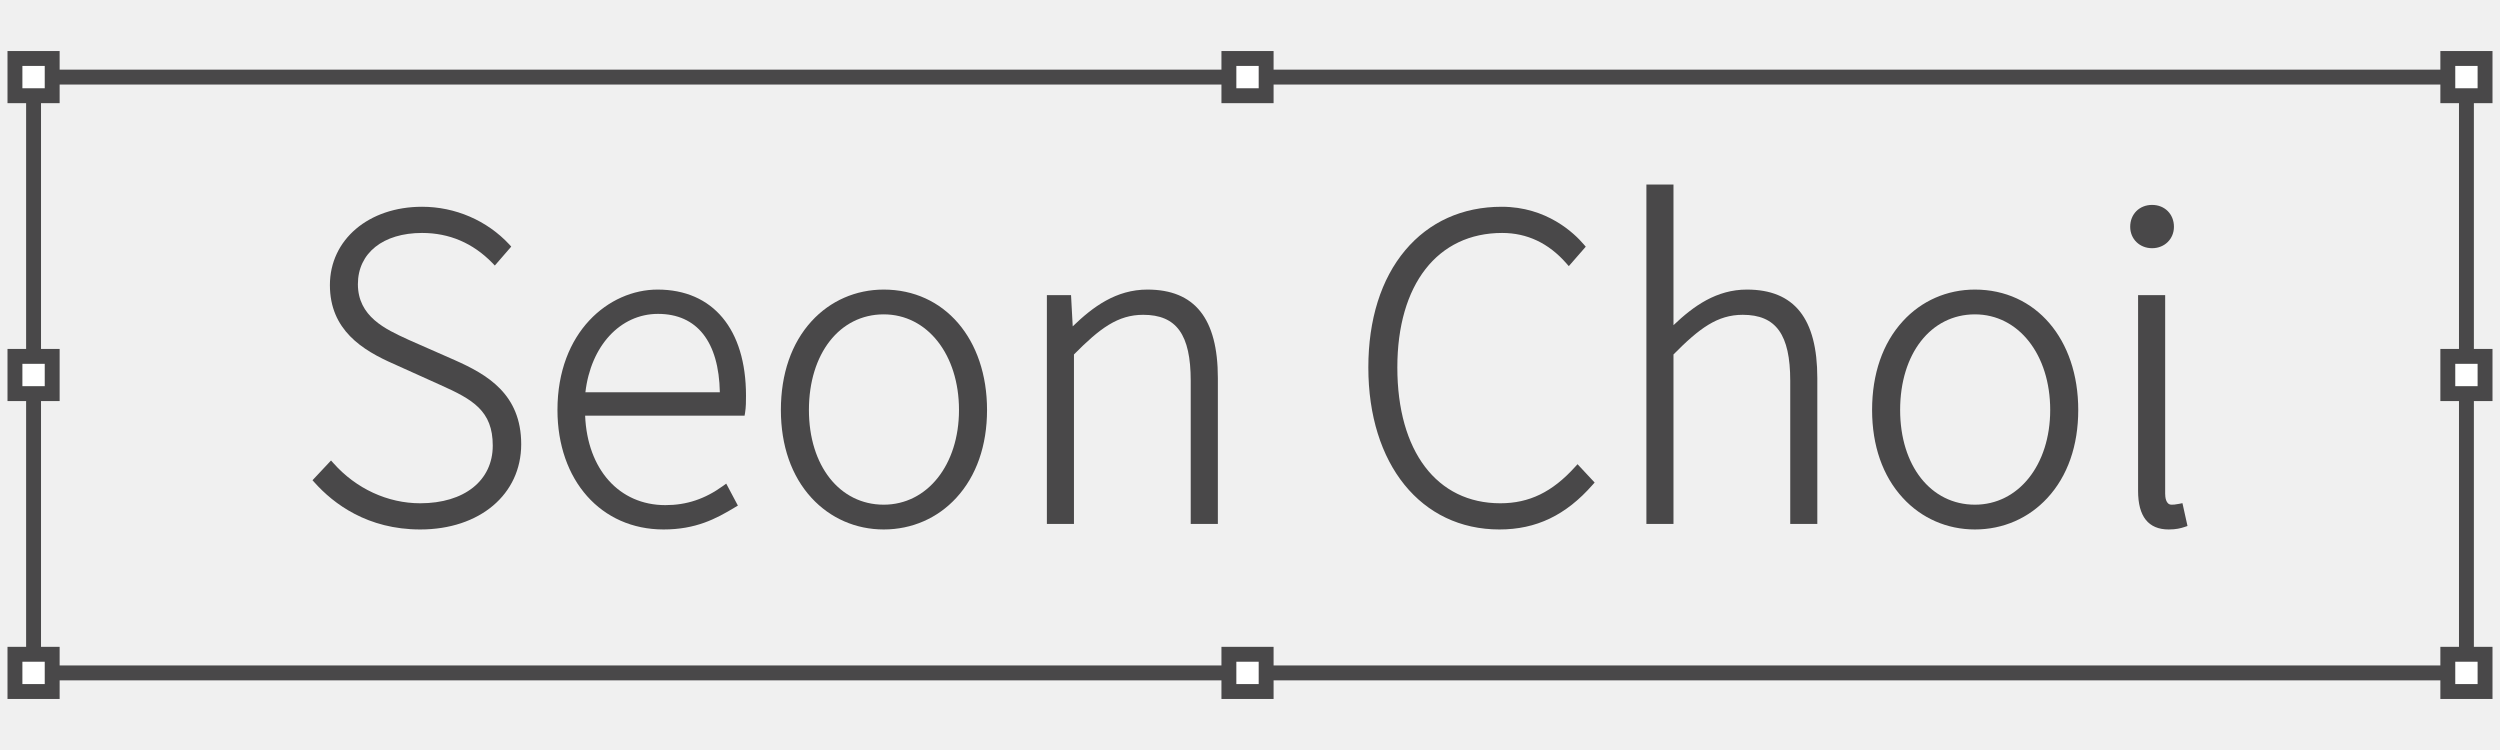
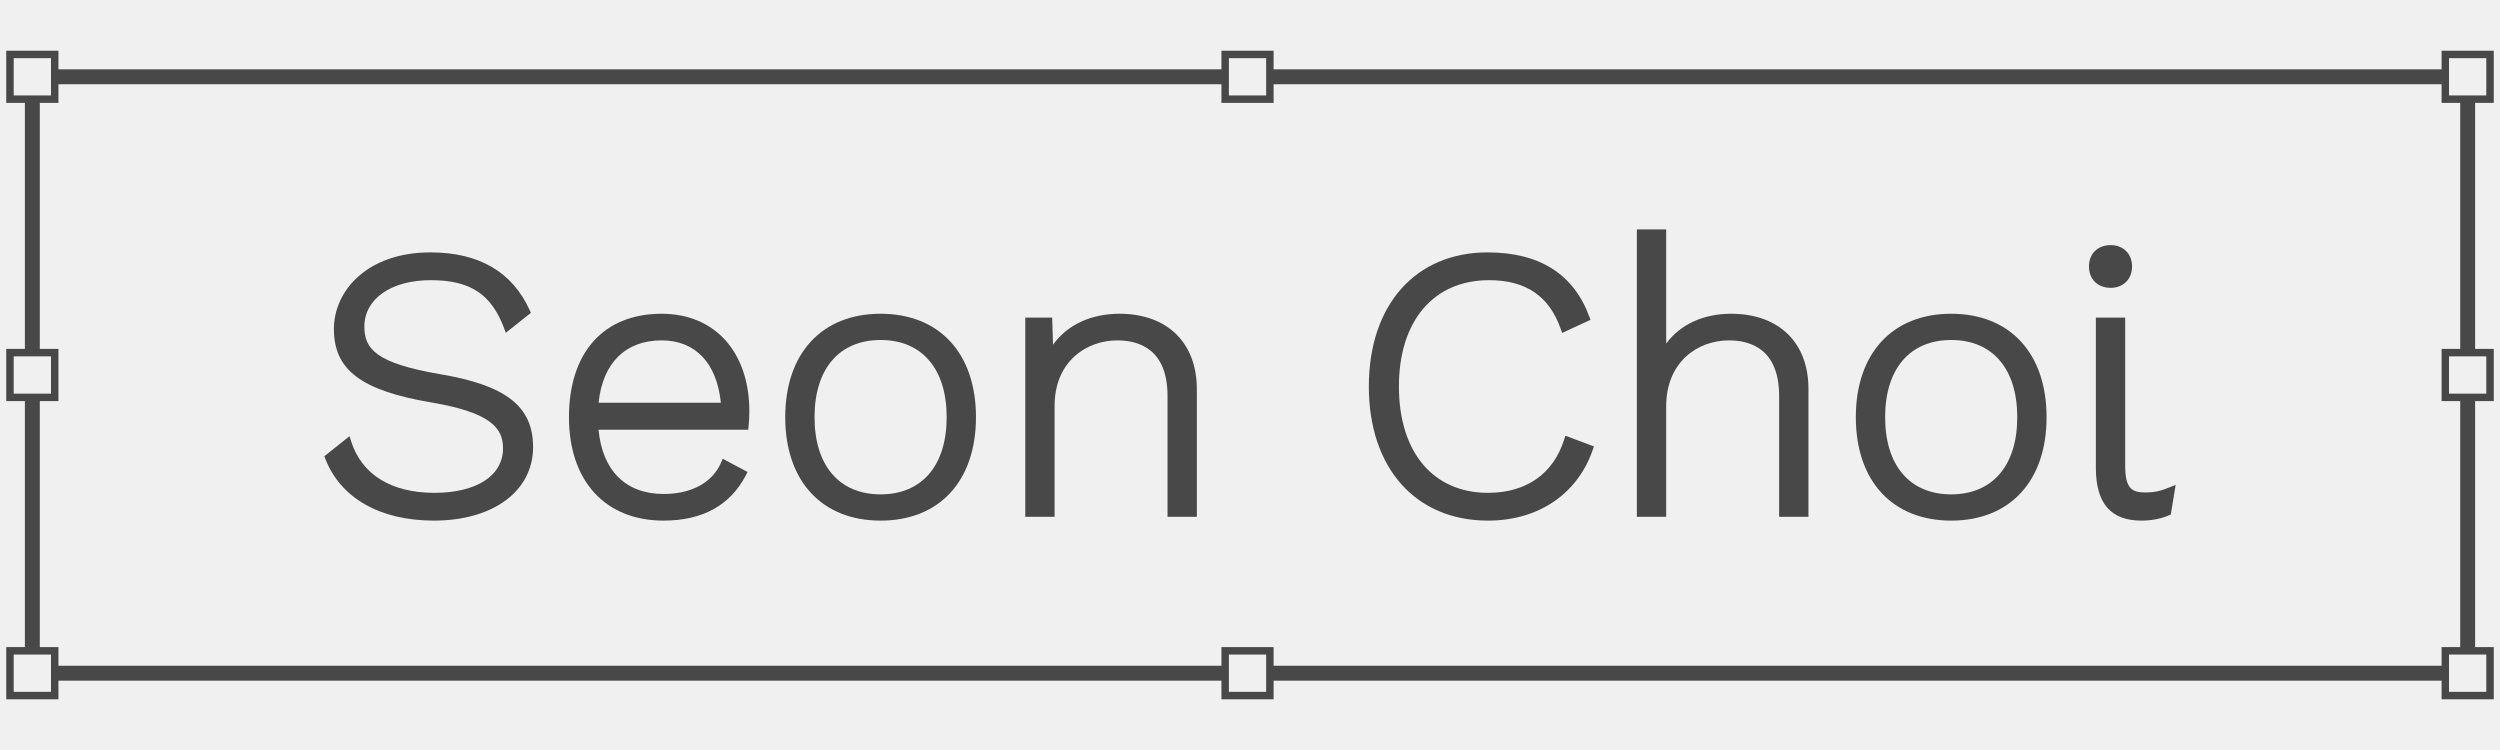
<svg xmlns="http://www.w3.org/2000/svg" version="1.1" id="Layer_1" x="0px" y="0px" width="1000px" height="300px" viewBox="0 0 1000 300" enable-background="new 0 0 1000 300" xml:space="preserve">
  <text transform="matrix(1 0 0 1 65.4541 -586.771)" fill="#494849" font-family="'SourceSansPro-Regular'" font-size="205.851">Seon Choi</text>
-   <text transform="matrix(1 0 0 1 50.8389 -184.771)" fill="#494849" stroke="#494849" stroke-width="3" stroke-miterlimit="10" font-family="'SourceSansPro-Light'" font-size="205.851">Seon Choil</text>
+   <text transform="matrix(1 0 0 1 107.7295 -197.5537)" fill="#494849" stroke="#494849" stroke-width="3" stroke-miterlimit="10" font-family="'WorkSans-Light'" font-size="154.308">Seon Choil</text>
  <text transform="matrix(1 0 0 1 215.7227 -878.771)" fill="#494849" font-family="'SourceSansPro-Light'" font-size="205.851">Clients</text>
  <g>
    <rect x="10" y="-370.293" fill="none" stroke="#494849" stroke-width="6" stroke-miterlimit="10" width="980" height="240" />
    <rect x="491.5" y="-377.793" fill="#FFFFFF" stroke="#494849" stroke-width="6" stroke-miterlimit="10" width="15" height="15" />
    <rect x="491.5" y="-137.794" fill="#FFFFFF" stroke="#494849" stroke-width="6" stroke-miterlimit="10" width="15" height="15.002" />
    <rect x="982.5" y="-377.793" fill="#FFFFFF" stroke="#494849" stroke-width="6" stroke-miterlimit="10" width="15" height="15" />
    <rect x="982.5" y="-137.794" fill="#FFFFFF" stroke="#494849" stroke-width="6" stroke-miterlimit="10" width="15" height="15.002" />
    <rect x="2.5" y="-377.793" fill="#FFFFFF" stroke="#494849" stroke-width="6" stroke-miterlimit="10" width="15" height="15" />
    <rect x="2.5" y="-137.794" fill="#FFFFFF" stroke="#494849" stroke-width="6" stroke-miterlimit="10" width="15" height="15.002" />
    <rect x="2.5" y="-257.794" fill="#FFFFFF" stroke="#494849" stroke-width="6" stroke-miterlimit="10" width="15" height="15.002" />
    <rect x="982.5" y="-257.794" fill="#FFFFFF" stroke="#494849" stroke-width="6" stroke-miterlimit="10" width="15" height="15.002" />
+   </g>
+   <g>
+     <path fill="#494849" d="M175.646,149.605c-25.135-4.352-29.899-10.012-29.899-18.932c0-11.129,10.682-18.604,26.581-18.604   c15.68,0,24.168,5.54,29.276,19.126l0.727,1.919l10.024-7.981l-0.478-1.06c-6.959-15.338-20.316-23.115-39.704-23.115   c-25.349,0-38.615,15.41-38.615,30.635c0,16.396,10.929,24.635,38.976,29.386c23.796,4.047,28.672,10.249,28.672,18.315   c0,11.004-10.536,17.838-27.501,17.838c-17.205,0-29.013-7.313-33.247-20.591l-0.654-2.062l-10.066,8.013l0.396,1.021   c6.058,15.714,21.879,24.729,43.417,24.729c23.739,0,39.684-11.819,39.684-29.409C213.234,162.497,202.346,154.026,175.646,149.605   z" />
+     <path fill="#494849" d="M264.658,125.5c-23.216,0-37.072,15.465-37.072,41.372c0,25.519,14.501,41.372,37.844,41.372   c15.573,0,26.646-6.104,32.919-18.136l0.682-1.311l-9.948-5.29l-0.637,1.491c-3.427,8.002-11.82,12.594-23.016,12.594   c-15.097,0-24.503-9.341-26.007-25.701h59.873l0.135-1.345c0.208-2.111,0.311-4.067,0.311-5.975   C299.741,140.838,285.976,125.5,264.658,125.5z M264.658,136.151c13.504,0,22.071,9.063,23.686,24.935H239.44   C241.076,145.215,250.195,136.151,264.658,136.151z" />
+     <path fill="#494849" d="M352.239,125.5c-23.527,0-38.146,15.854-38.146,41.372c0,25.519,14.619,41.372,38.146,41.372   c23.533,0,38.151-15.854,38.151-41.372C390.391,141.354,375.772,125.5,352.239,125.5z M352.239,197.744   c-16.547,0-26.421-11.541-26.421-30.872c0-19.332,9.874-30.872,26.421-30.872s26.426,11.54,26.426,30.872   C378.665,186.203,368.786,197.744,352.239,197.744z" />
+     <path fill="#494849" d="M447.798,125.5c-11.474,0-20.894,4.455-26.591,12.397l-0.34-10.863h-10.759v79.676h11.726v-44.287   c0-18.051,12.979-26.271,25.044-26.271c9.188,0,20.135,3.865,20.135,22.283v48.275h11.726v-51.035   C478.738,137.062,466.881,125.5,447.798,125.5z" />
+     <path fill="#494849" d="M625.679,175.78c-4.352,13.768-15.172,21.353-30.484,21.353c-21.975,0-35.627-16.298-35.627-42.532   s13.83-42.53,36.09-42.53c14.7,0,24.071,6.396,28.652,19.555l0.546,1.553l11.327-5.26l-0.471-1.288   c-6.271-17.034-19.953-25.671-40.671-25.671c-28.859,0-47.508,21.055-47.508,53.642s18.71,53.644,47.661,53.644   c20.125,0,35.79-10.582,41.904-28.309l0.477-1.372l-11.425-4.282L625.679,175.78z" />
+     <path fill="#494849" d="M692.438,125.5c-11.121,0-20.311,4.28-25.964,11.922V91.756h-11.726V206.71h11.726v-44.133   c0-18.156,12.984-26.426,25.044-26.426c9.188,0,20.135,3.865,20.135,22.283v48.275h11.726v-51.189   C723.378,137.005,711.526,125.5,692.438,125.5z" />
+     <path fill="#494849" d="M780.482,125.5c-23.533,0-38.152,15.854-38.152,41.372c0,25.519,14.619,41.372,38.152,41.372   c23.527,0,38.146-15.854,38.146-41.372C818.628,141.354,804.01,125.5,780.482,125.5z M780.482,197.744   c-16.547,0-26.427-11.541-26.427-30.872c0-19.332,9.88-30.872,26.427-30.872s26.42,11.54,26.42,30.872   C806.902,186.203,797.029,197.744,780.482,197.744z" />
+     <path fill="#494849" d="M844.285,98.045c-5.206,0-8.7,3.435-8.7,8.546c0,5.113,3.494,8.547,8.7,8.547   c5.033,0,8.546-3.514,8.546-8.547C852.831,101.557,849.318,98.045,844.285,98.045z" />
+     <path fill="#494849" d="M867.814,194.938c-3.597,1.438-5.766,2.041-9.878,2.041c-5.218,0-7.866-1.668-7.866-10.78v-59.164h-11.726   v60.084c0,14.215,5.957,21.126,18.215,21.126c4.032,0,7.952-0.756,11.032-2.124l0.735-0.326l1.936-11.838L867.814,194.938z" />
+   </g>
+   <g>
+     <polygon fill="none" points="984.082,160.438 976.629,160.438 976.629,139.561 984.082,139.561 984.082,41.155 976.629,41.155    976.629,33.699 509.441,33.699 509.441,41.155 488.57,41.155 488.57,33.699 23.377,33.699 23.377,41.155 15.918,41.155    15.918,139.561 23.377,139.561 23.377,160.438 15.918,160.438 15.918,258.84 23.377,258.84 23.377,266.299 488.57,266.299    488.57,258.84 509.441,258.84 509.441,266.299 976.629,266.299 976.629,258.84 984.082,258.84  " />
+     <path fill="#494849" d="M997.5,41.155V20.281h-20.871v7.456H509.441v-7.456H488.57v7.456H23.377v-7.456H2.5v20.874h7.453v98.405   H2.5v20.878h7.453v98.401H2.5v20.879h20.877v-7.455H488.57v7.455h20.871v-7.455h467.188v7.455H997.5V258.84h-7.453v-98.401h7.453   v-20.878h-7.453V41.155H997.5z M491.553,23.264h14.906v14.909h-14.906V23.264z M5.482,38.173V23.264h14.912v14.909H5.482z    M5.482,157.457v-14.914h14.912v14.914H5.482z M20.395,276.736H5.482v-14.914h14.912V276.736z M506.459,276.736h-14.906v-14.914   h14.906V276.736z M976.629,266.299H509.441v-7.459H488.57v7.459H23.377v-7.459h-7.459v-98.401h7.459v-20.878h-7.459V41.155h7.459   v-7.456H488.57v7.456h20.871v-7.456h467.188v7.456h7.453v98.405h-7.453v20.878h7.453v98.401h-7.453V266.299z M994.518,261.822   v14.914h-14.912v-14.914H994.518z M994.518,142.542v14.914h-14.912v-14.914H994.518z M979.605,38.173V23.264h14.912v14.909H979.605   z" />
  </g>
  <g>
    <path fill="#F1F0F0" d="M181.949,789.014l-18.487-8.137l-0.419-0.201c-8.856-4.059-19.882-9.104-19.882-22.068   c0-12.445,10.067-20.486,25.665-20.486c10.878,0,20.325,4.029,28.093,11.988l1.01,1.049l6.561-7.57l-0.797-0.893   c-8.899-9.564-21.613-15.049-34.866-15.049c-21.369,0-36.863,13.174-36.863,31.33c0,17.934,12.941,26.025,25.593,31.564   l18.491,8.338c13.086,5.842,21.053,10.381,21.053,24.295c0,14.025-11.398,23.076-29.013,23.076c-13,0-25.658-5.834-34.687-16.012   l-0.991-1.102L125,837.029l0.828,0.928c7.661,8.568,21.236,18.771,42.259,18.771c23.797,0,40.394-14.027,40.394-34.102   C208.48,802.523,194.805,794.732,181.949,789.014z" />
    <path fill="#F1F0F0" d="M263.024,760.773c-19.413,0-40.038,16.879-40.038,48.156c0,28.137,17.439,47.799,42.427,47.799   c12.896,0,20.906-4.213,28.638-8.896l1.104-0.658l-4.662-8.783l-1.249,0.898c-7.271,5.26-14.604,7.703-23.09,7.703   c-18.475,0-31.231-14.324-32.104-35.787h63.781l0.194-1.129c0.373-2.336,0.373-4.641,0.373-6.879   C298.398,776.623,285.169,760.773,263.024,760.773z M287.941,801.85H234.16c2.146-18.541,13.929-31.354,29.029-31.354   C278.806,770.496,287.555,781.619,287.941,801.85z" />
    <path fill="#F1F0F0" d="M353.49,760.773c-11.16,0-21.41,4.492-28.878,12.668c-8.026,8.789-12.257,21.066-12.257,35.488   c0,14.266,4.232,26.432,12.259,35.166c7.483,8.146,17.733,12.633,28.876,12.633c11.225,0,21.533-4.486,29.012-12.631   c8.038-8.727,12.315-20.891,12.315-35.168C394.817,780.58,377.82,760.773,353.49,760.773z M353.49,846.813   c-17.619,0-29.919-15.584-29.919-37.883c0-22.514,12.3-38.242,29.919-38.242c17.438,0,30.109,16.084,30.109,38.242   C383.6,830.877,370.928,846.813,353.49,846.813z" />
    <path fill="#F1F0F0" d="M458.958,760.773c-12.504,0-21.779,6.883-29.873,14.711l-0.671-12.492h-9.665v91.516h10.835v-67.781   c10.395-10.516,17.59-15.861,27.695-15.861c13.327,0,19.006,7.9,19.006,26.41v57.232h10.862v-58.344   C487.147,772.348,477.916,760.773,458.958,760.773z" />
    <path fill="#F1F0F0" d="M630.023,831.711c-9.099,10.053-18.313,14.539-29.897,14.539c-25.415,0-41.194-20.82-41.194-54.338   c0-33.188,16.075-53.791,41.938-53.791c9.956,0,18.574,4.068,25.626,12.113l1.027,1.158l6.782-7.775l-0.756-0.877   c-3.882-4.545-14.833-15.094-32.864-15.094c-15.691,0-29.052,6.035-38.622,17.434c-9.637,11.486-14.727,27.684-14.727,46.832   c0,38.764,21.084,64.816,52.434,64.816c14.725,0,26.58-5.68,37.274-17.863l0.809-0.908l-6.835-7.332L630.023,831.711z" />
    <path fill="#F1F0F0" d="M698.765,760.773c-12.172,0-21.355,6.586-29.371,14.24v-56.252h-10.836v135.746h10.836v-67.781   c10.384-10.516,17.59-15.861,27.695-15.861c13.327,0,19.006,7.9,19.006,26.41v57.232h10.835v-58.344   C726.93,772.348,717.72,760.773,698.765,760.773z" />
    <path fill="#F1F0F0" d="M789.976,760.773c-11.165,0-21.417,4.492-28.858,12.668c-8.045,8.789-12.283,21.066-12.283,35.488   c0,14.266,4.24,26.432,12.285,35.166c7.456,8.146,17.707,12.633,28.856,12.633c11.224,0,21.533-4.486,29.013-12.631   c8.057-8.727,12.313-20.891,12.313-35.168C831.302,780.58,814.306,760.773,789.976,760.773z M789.976,846.813   c-17.627,0-29.926-15.584-29.926-37.883c0-22.514,12.299-38.242,29.926-38.242c17.437,0,30.106,16.084,30.106,38.242   C820.082,830.877,807.412,846.813,789.976,846.813z" />
    <path fill="#F1F0F0" d="M860.828,726.904c-5.065,0-8.751,3.68-8.751,8.75c0,4.887,3.765,8.568,8.751,8.568   c4.994,0,8.75-3.682,8.75-8.568C869.578,730.584,865.898,726.904,860.828,726.904z" />
    <path fill="#F1F0F0" d="M872.975,846.201l-1.297,0.27c-1.723,0.342-2.371,0.342-3.061,0.342c-2.296,0-2.551-3.07-2.551-4.389   v-79.432h-10.833v78.324c0,10.223,4.118,15.412,12.259,15.412c2.959,0,4.814-0.482,6.364-1.006l1.144-0.385L872.975,846.201z" />
  </g>
  <g>
    <path fill="#F1F0F0" d="M989.555,915.883H10.445V671.605h979.109V915.883z M16.404,909.924h967.191V677.561H16.404V909.924z" />
    <g>
      <rect x="491.562" y="667.137" fill="#494849" width="14.891" height="14.894" />
      <path fill="#F1F0F0" d="M509.432,685.01h-20.85v-20.854h20.85V685.01z M494.541,679.051h8.932v-8.936h-8.932V679.051z" />
    </g>
    <g>
      <rect x="491.562" y="905.457" fill="#494849" width="14.891" height="14.9" />
      <path fill="#F1F0F0" d="M509.432,923.33h-20.85v-20.852h20.85V923.33z M494.541,917.377h8.932v-8.939h-8.932V917.377z" />
    </g>
    <g>
      <rect x="979.123" y="667.137" fill="#494849" width="14.897" height="14.894" />
      <path fill="#F1F0F0" d="M997,685.01h-20.852v-20.854H997V685.01z M982.103,679.051h8.938v-8.936h-8.938V679.051z" />
    </g>
    <g>
      <rect x="979.123" y="905.457" fill="#494849" width="14.897" height="14.9" />
      <path fill="#F1F0F0" d="M997,923.33h-20.852v-20.852H997V923.33z M982.103,917.377h8.938v-8.939h-8.938V917.377z" />
    </g>
    <g>
      <rect x="5.979" y="667.137" fill="#494849" width="14.897" height="14.894" />
      <path fill="#F1F0F0" d="M23.855,685.01H3v-20.854h20.855V685.01z M8.959,679.051h8.938v-8.936H8.959V679.051z" />
    </g>
    <g>
      <rect x="5.979" y="905.457" fill="#494849" width="14.897" height="14.9" />
      <path fill="#F1F0F0" d="M23.855,923.33H3v-20.852h20.855V923.33z M8.959,917.377h8.938v-8.939H8.959V917.377z" />
    </g>
    <g>
      <rect x="5.979" y="786.295" fill="#494849" width="14.897" height="14.899" />
      <path fill="#F1F0F0" d="M23.855,804.172H3v-20.855h20.855V804.172z M8.959,798.215h8.938v-8.94H8.959V798.215z" />
    </g>
    <g>
      <rect x="979.123" y="786.295" fill="#494849" width="14.897" height="14.899" />
      <path fill="#F1F0F0" d="M997,804.172h-20.852v-20.855H997V804.172z M982.103,798.215h8.938v-8.94h-8.938V798.215z" />
    </g>
  </g>
-   <g>
-     <path fill="#494849" d="M181.951,144.073l-18.489-8.138l-0.417-0.201c-8.859-4.058-19.887-9.103-19.887-22.069   c0-12.445,10.069-20.485,25.67-20.485c10.874,0,20.321,4.028,28.094,11.987l1.01,1.047l6.561-7.568l-0.798-0.892   c-8.903-9.565-21.613-15.049-34.866-15.049c-21.372,0-36.868,13.173-36.868,31.332c0,17.933,12.943,26.024,25.598,31.563   l18.487,8.339c13.086,5.838,21.057,10.38,21.057,24.295c0,14.021-11.396,23.076-29.014,23.076c-13,0-25.656-5.837-34.688-16.013   l-0.99-1.104l-7.41,7.896l0.829,0.927c7.66,8.566,21.237,18.771,42.259,18.771c23.795,0,40.394-14.026,40.394-34.102   C208.481,157.583,194.803,149.792,181.951,144.073z" />
-     <path fill="#494849" d="M263.025,115.832c-19.416,0-40.041,16.88-40.041,48.155c0,28.136,17.442,47.799,42.426,47.799   c12.896,0,20.911-4.213,28.642-8.896l1.103-0.656l-4.663-8.786l-1.246,0.901c-7.273,5.259-14.608,7.702-23.094,7.702   c-18.47,0-31.229-14.323-32.101-35.787h63.78l0.194-1.128c0.375-2.336,0.375-4.641,0.375-6.88   C298.4,131.682,285.166,115.832,263.025,115.832z M287.938,156.907h-53.779c2.144-18.539,13.93-31.354,29.03-31.354   C278.808,125.553,287.555,136.678,287.938,156.907z" />
-     <path fill="#494849" d="M353.489,115.832c-11.16,0-21.411,4.491-28.879,12.669c-8.022,8.787-12.258,21.065-12.258,35.486   c0,14.268,4.236,26.431,12.26,35.167c7.482,8.145,17.733,12.632,28.877,12.632c11.226,0,21.533-4.486,29.013-12.631   c8.041-8.725,12.314-20.889,12.314-35.167C394.816,135.638,377.82,115.832,353.489,115.832z M353.489,201.873   c-17.622,0-29.92-15.584-29.92-37.885c0-22.514,12.298-38.242,29.92-38.242c17.439,0,30.109,16.085,30.109,38.242   C383.599,185.935,370.929,201.873,353.489,201.873z" />
-     <path fill="#494849" d="M458.955,115.832c-12.501,0-21.777,6.881-29.867,14.71l-0.673-12.489h-9.663v91.511h10.831v-67.779   c10.395-10.516,17.591-15.862,27.699-15.862c13.326,0,19.005,7.901,19.005,26.409v57.232h10.858v-58.344   C487.146,127.404,477.912,115.832,458.955,115.832z" />
-     <path fill="#494849" d="M630.022,186.77c-9.097,10.052-18.312,14.541-29.897,14.541c-25.41,0-41.191-20.824-41.191-54.339   c0-33.188,16.073-53.791,41.934-53.791c9.959,0,18.575,4.066,25.631,12.111l1.025,1.161l6.781-7.777l-0.756-0.878   c-3.881-4.542-14.834-15.092-32.865-15.092c-15.693,0-29.053,6.035-38.621,17.434c-9.636,11.488-14.729,27.683-14.729,46.833   c0,38.765,21.087,64.815,52.435,64.815c14.726,0,26.578-5.679,37.275-17.861l0.81-0.91l-6.839-7.334L630.022,186.77z" />
-     <path fill="#494849" d="M698.765,115.832c-12.176,0-21.354,6.585-29.373,14.238V73.819H658.56v135.746h10.832v-67.779   c10.384-10.516,17.593-15.862,27.699-15.862c13.327,0,19.005,7.901,19.005,26.409v57.232h10.831v-58.344   C726.927,127.404,717.723,115.832,698.765,115.832z" />
-     <path fill="#494849" d="M789.971,115.832c-11.158,0-21.409,4.491-28.854,12.669c-8.047,8.787-12.281,21.065-12.281,35.486   c0,14.268,4.236,26.431,12.283,35.167c7.458,8.145,17.709,12.632,28.852,12.632c11.226,0,21.535-4.486,29.014-12.631   c8.061-8.725,12.314-20.889,12.314-35.167C831.299,135.638,814.303,115.832,789.971,115.832z M789.971,201.873   c-17.62,0-29.919-15.584-29.919-37.885c0-22.514,12.299-38.242,29.919-38.242c17.441,0,30.11,16.085,30.11,38.242   C820.081,185.935,807.412,201.873,789.971,201.873z" />
-     <path fill="#494849" d="M860.829,81.964c-5.069,0-8.749,3.681-8.749,8.748c0,4.889,3.765,8.57,8.749,8.57   c4.992,0,8.748-3.682,8.748-8.57C869.577,85.645,865.897,81.964,860.829,81.964z" />
-     <path fill="#494849" d="M872.976,201.26l-1.302,0.269c-1.716,0.344-2.365,0.344-3.058,0.344c-2.293,0-2.55-3.074-2.55-4.388   v-79.431h-10.833v78.32c0,10.225,4.116,15.413,12.259,15.413c2.958,0,4.813-0.482,6.366-1.004l1.142-0.385L872.976,201.26z" />
-   </g>
-   <g>
-     <path fill="#494849" d="M989.553,272.14H10.447V27.859h979.105V272.14z M16.405,266.182h967.189V33.817H16.405V266.182z" />
-     <g>
-       <rect x="491.56" y="23.391" fill="#FFFFFF" width="14.895" height="14.895" />
-       <path fill="#494849" d="M509.434,41.265H488.58V20.412h20.854V41.265z M494.538,35.307h8.938V26.37h-8.938V35.307z" />
-     </g>
-     <g>
-       <rect x="491.56" y="261.712" fill="#FFFFFF" width="14.895" height="14.897" />
-       <path fill="#494849" d="M509.434,279.588H488.58v-20.854h20.854V279.588z M494.538,273.63h8.938v-8.938h-8.938V273.63z" />
-     </g>
-     <g>
-       <rect x="979.126" y="23.391" fill="#FFFFFF" width="14.896" height="14.895" />
-       <path fill="#494849" d="M997,41.265h-20.854V20.412H997V41.265z M982.104,35.307h8.938V26.37h-8.938V35.307z" />
-     </g>
-     <g>
-       <rect x="979.126" y="261.712" fill="#FFFFFF" width="14.896" height="14.897" />
-       <path fill="#494849" d="M997,279.588h-20.854v-20.854H997V279.588z M982.104,273.63h8.938v-8.938h-8.938V273.63z" />
-     </g>
-     <g>
-       <rect x="5.979" y="23.391" fill="#FFFFFF" width="14.895" height="14.895" />
-       <path fill="#494849" d="M23.854,41.265H3V20.412h20.854V41.265z M8.958,35.307h8.938V26.37H8.958V35.307z" />
-     </g>
-     <g>
-       <rect x="5.979" y="261.712" fill="#FFFFFF" width="14.895" height="14.897" />
-       <path fill="#494849" d="M23.854,279.588H3v-20.854h20.854V279.588z M8.958,273.63h8.938v-8.938H8.958V273.63z" />
-     </g>
-     <g>
-       <rect x="5.979" y="142.551" fill="#FFFFFF" width="14.895" height="14.897" />
-       <path fill="#494849" d="M23.854,160.428H3v-20.855h20.854V160.428z M8.958,154.47h8.938v-8.939H8.958V154.47z" />
-     </g>
-     <g>
-       <rect x="979.126" y="142.551" fill="#FFFFFF" width="14.896" height="14.897" />
-       <path fill="#494849" d="M997,160.428h-20.854v-20.855H997V160.428z M982.104,154.47h8.938v-8.939h-8.938V154.47z" />
-     </g>
-   </g>
</svg>
